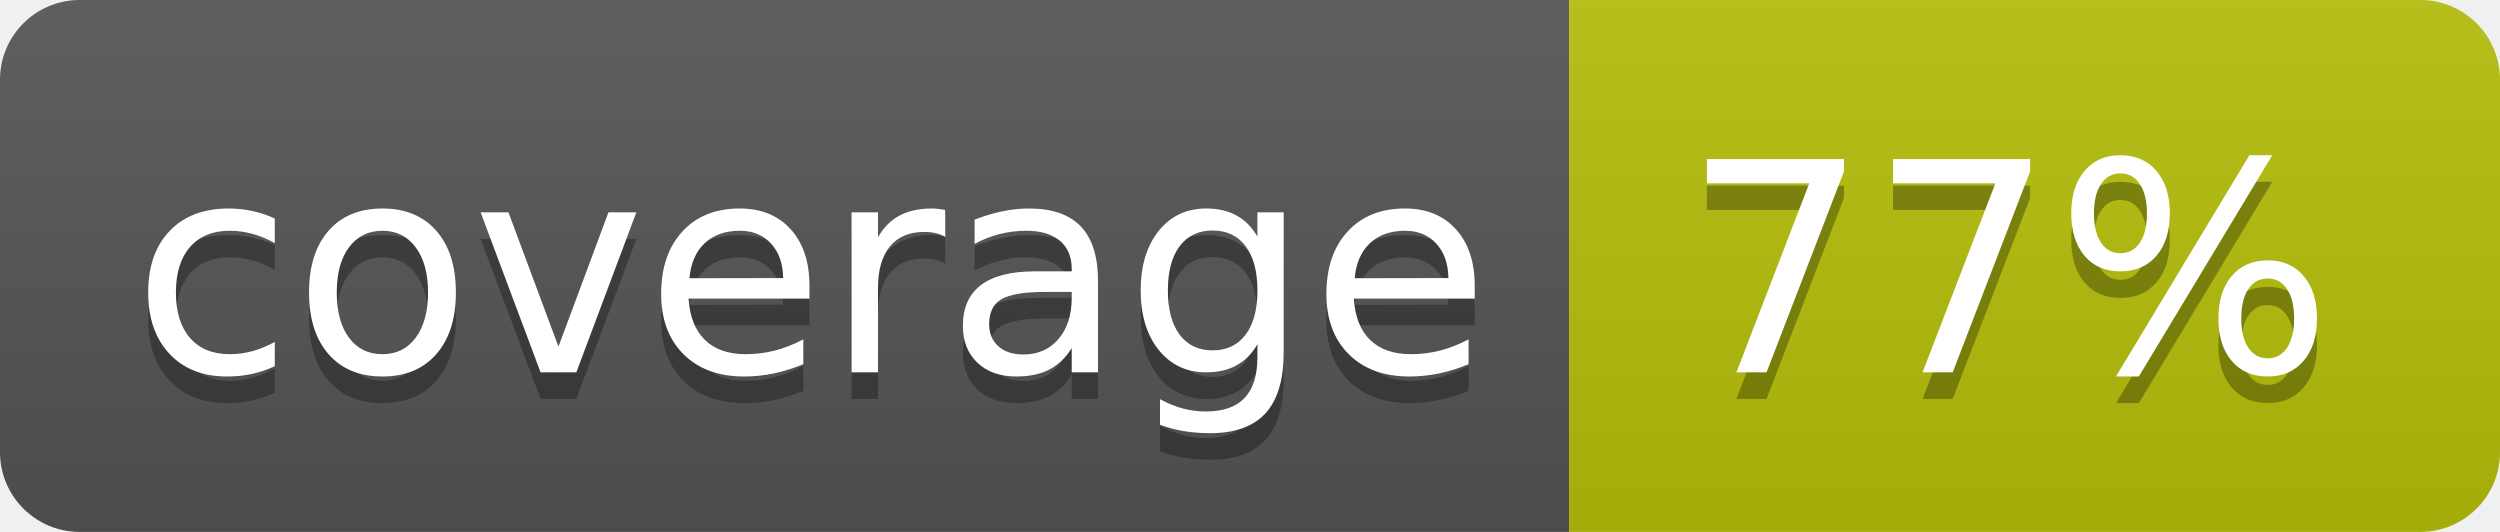
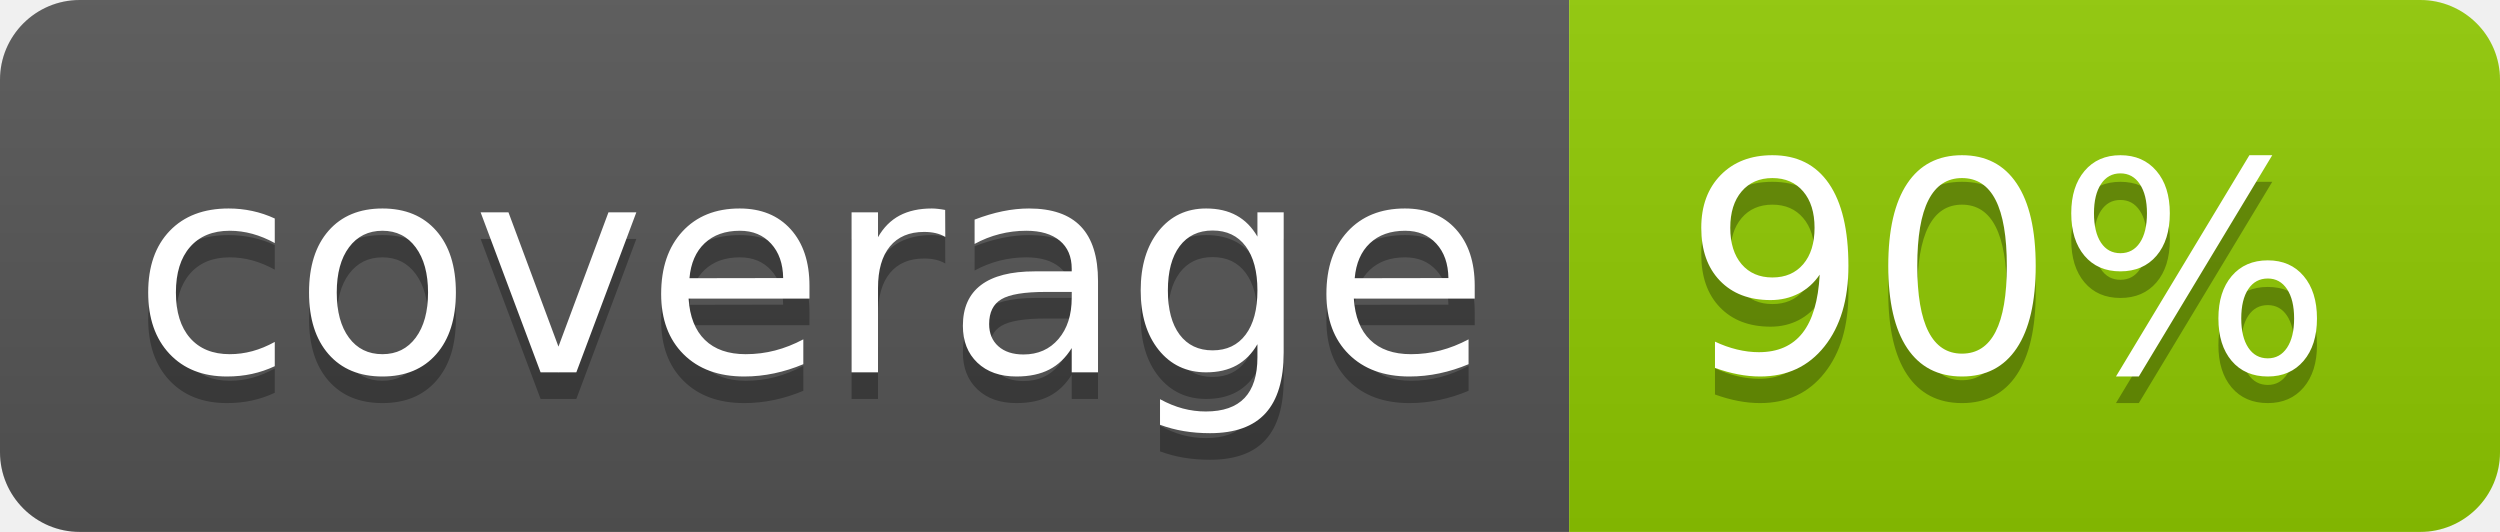
<svg xmlns="http://www.w3.org/2000/svg" width="94" height="20">
  <linearGradient id="b" x2="0" y2="100%">
    <stop offset="0" stop-color="#bbb" stop-opacity=".1" />
    <stop offset="1" stop-opacity=".1" />
  </linearGradient>
  <clipPath id="a">
    <rect width="94" height="20" rx="3" fill="#fff" />
  </clipPath>
  <g clip-path="url(#a)">
    <path fill="#555" d="M0 0h59v20H0z" />
-     <path fill="#b5c009" d="M59 0h35v20H59z" />
+     <path fill="#90ca01" d="M59 0h35v20H59z" />
    <path fill="url(#b)" d="M0 0h94v20H0z" />
  </g>
  <g fill="#fff" text-anchor="middle" font-family="DejaVu Sans,Verdana,Geneva,sans-serif" font-size="110">
    <text x="305" y="150" fill="#010101" fill-opacity=".3" transform="scale(.1)" textLength="490">coverage</text>
    <text x="305" y="140" transform="scale(.1)" textLength="490">coverage</text>
-     <text x="755" y="150" fill="#010101" fill-opacity=".3" transform="scale(.1)" textLength="250">77%</text>
-     <text x="755" y="140" transform="scale(.1)" textLength="250">77%</text>
+     <text x="755" y="150" fill="#010101" fill-opacity=".3" transform="scale(.1)" textLength="250">90%</text>
+     <text x="755" y="140" transform="scale(.1)" textLength="250">90%</text>
  </g>
</svg>
